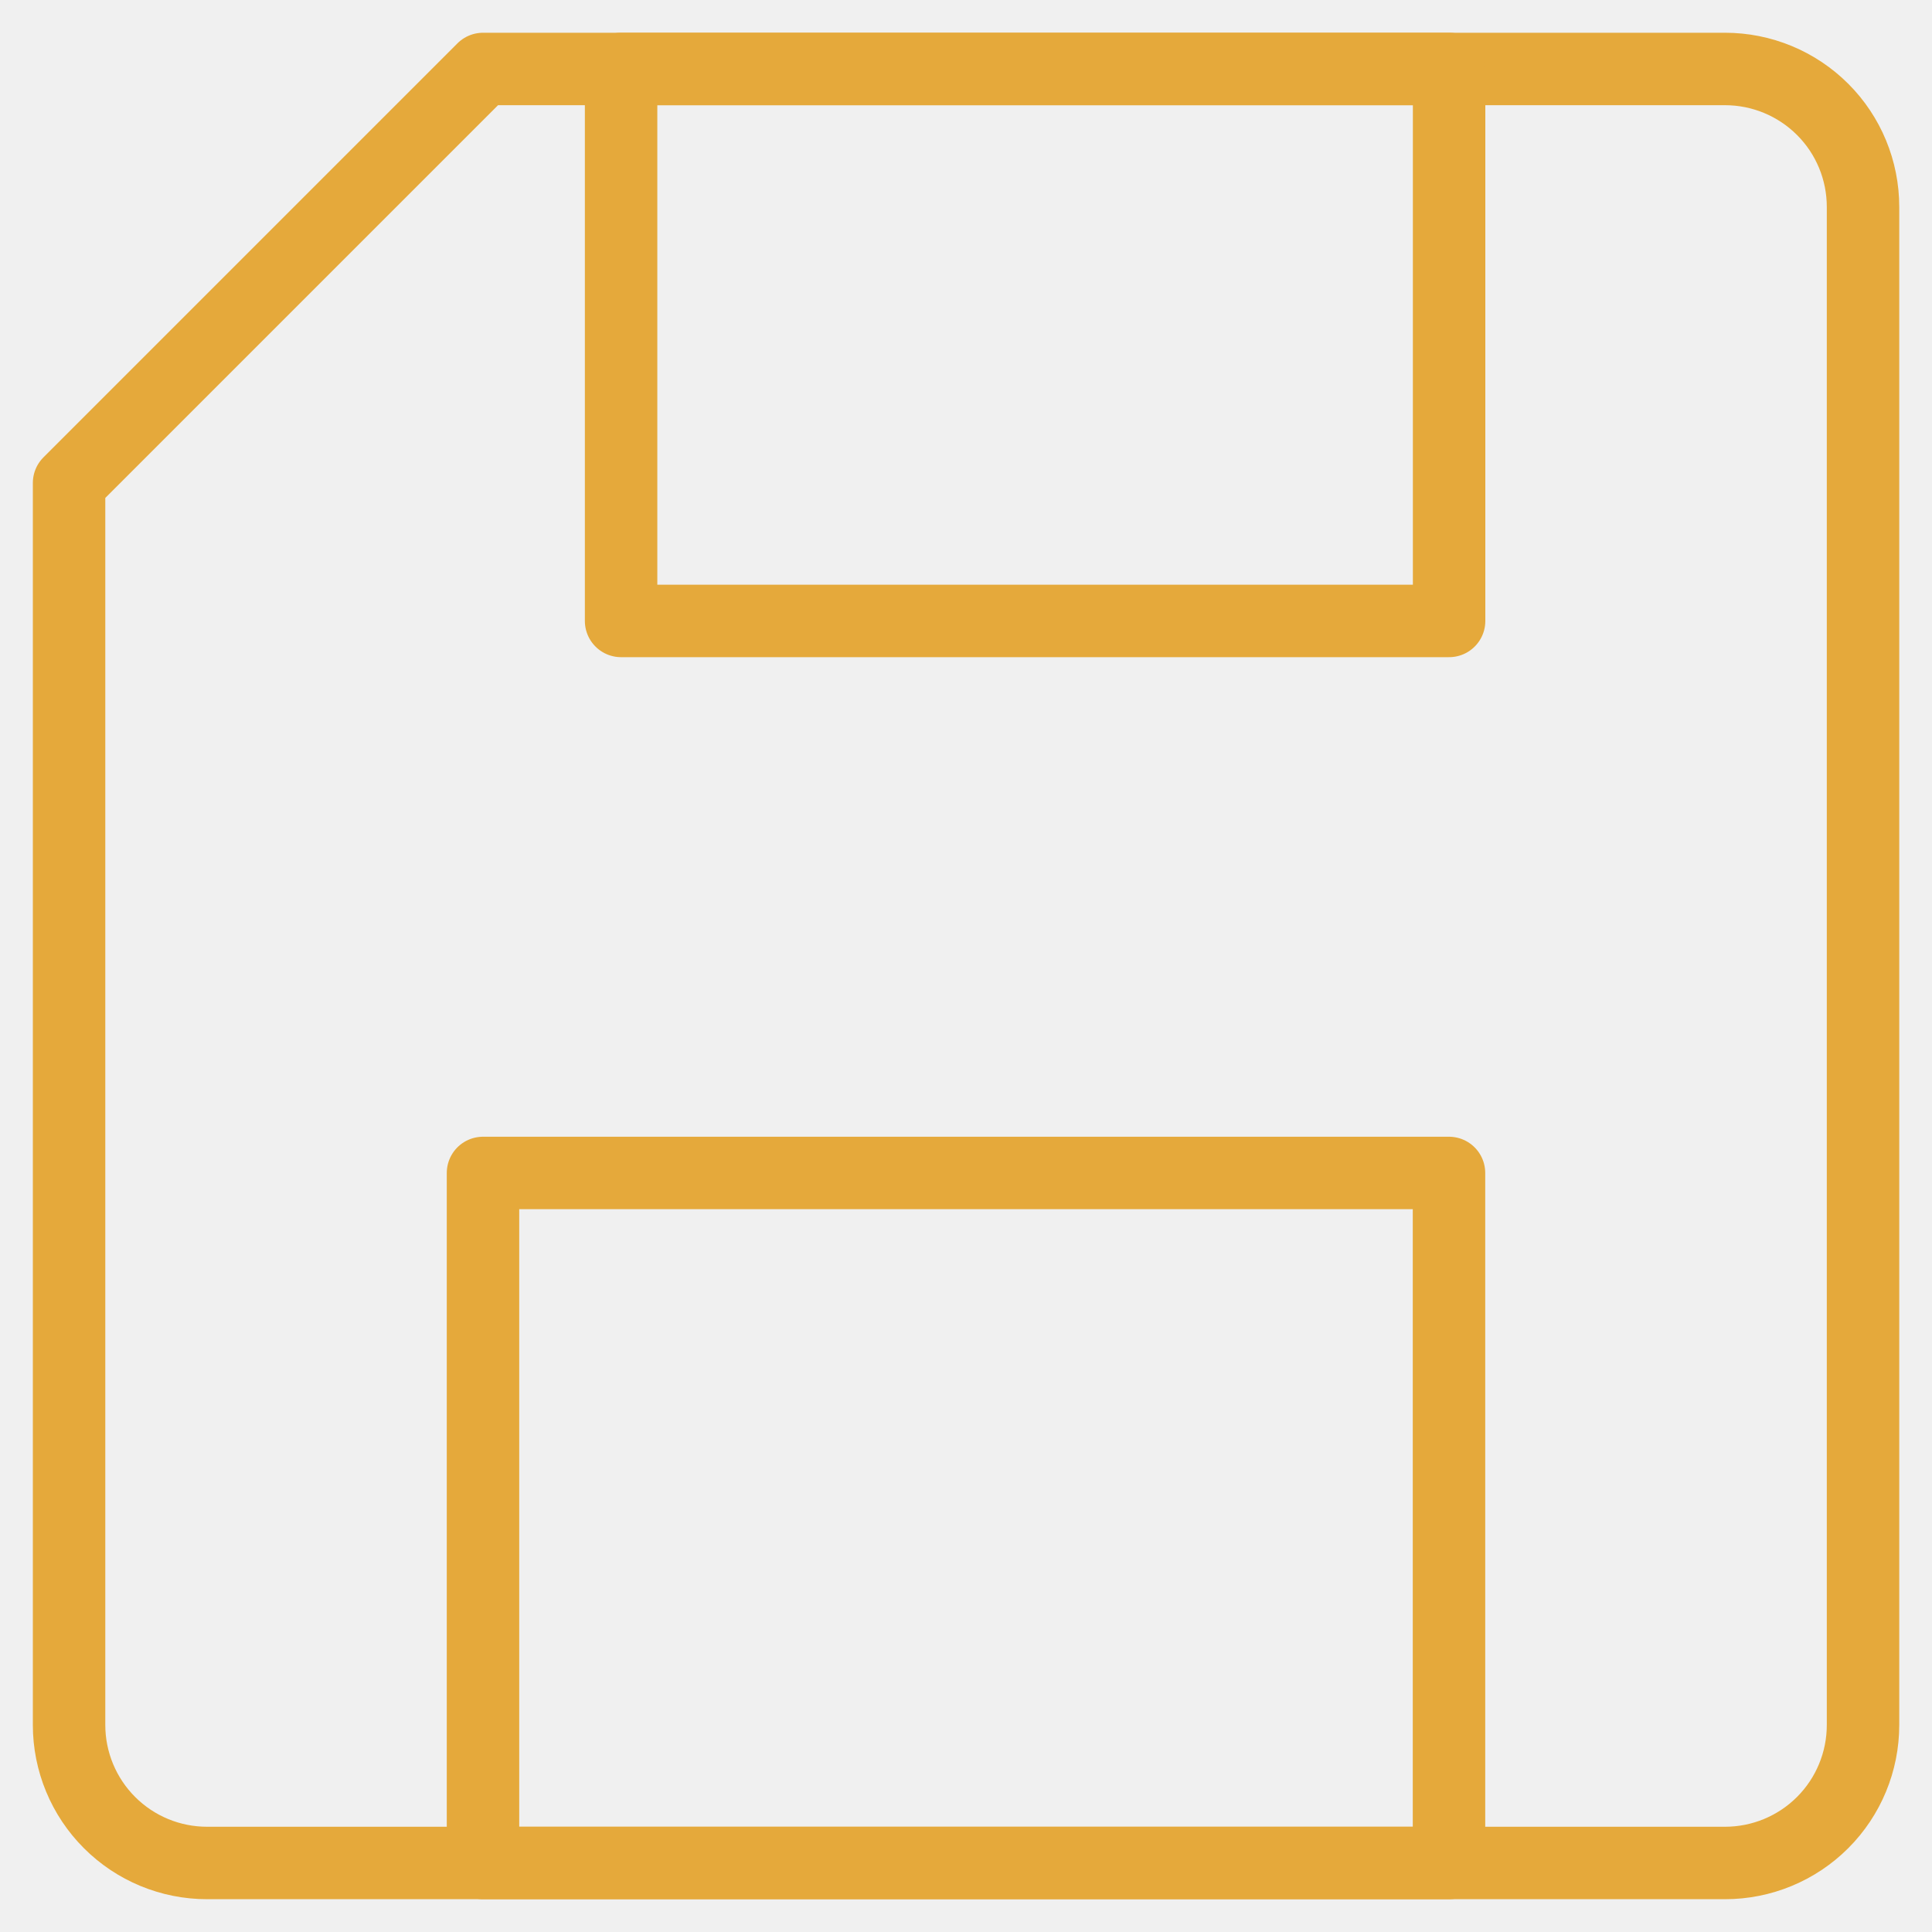
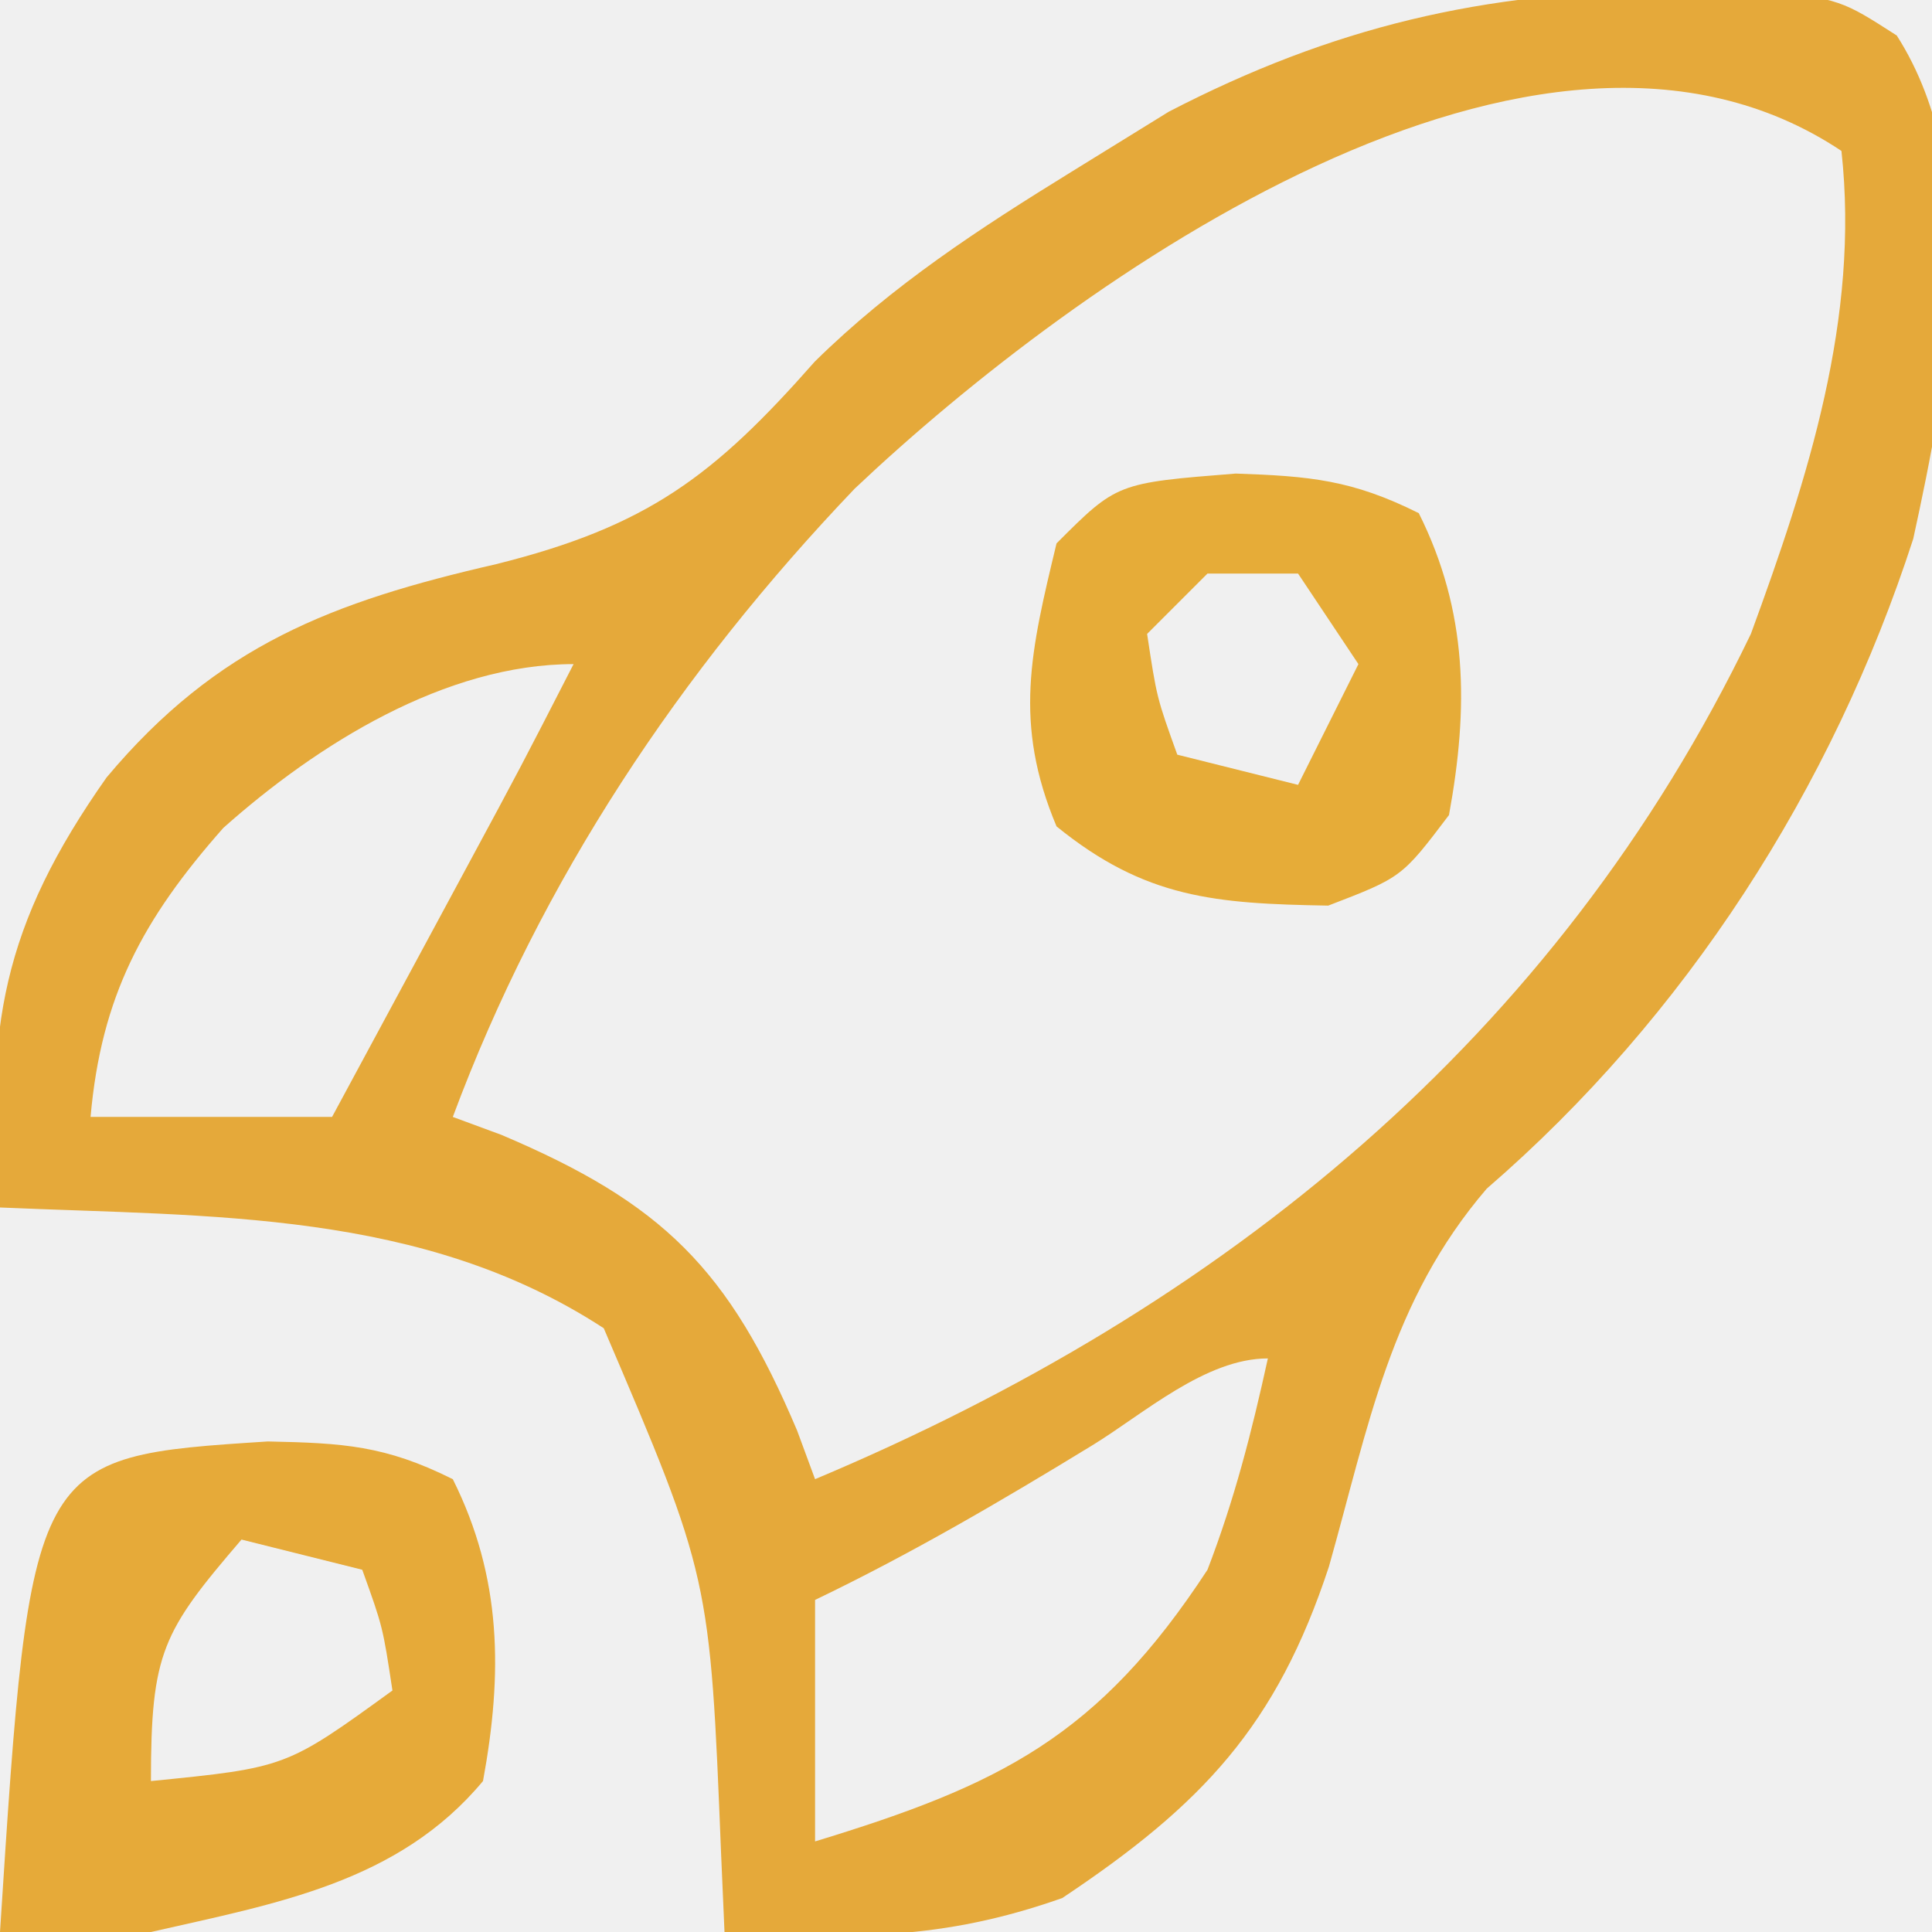
- <svg xmlns="http://www.w3.org/2000/svg" width="40" height="40" viewBox="0 0 40 40" fill="none">
-   <g clip-path="url(#clip0_1202_73)">
-     <path d="M38.572 35.713C38.572 36.471 38.272 37.198 37.736 37.734C37.2 38.27 36.473 38.571 35.715 38.571H4.287C3.529 38.571 2.802 38.27 2.267 37.734C1.731 37.198 1.43 36.471 1.43 35.713V9.999L10.001 1.428H35.715C36.473 1.428 37.2 1.729 37.736 2.265C38.272 2.8 38.572 3.527 38.572 4.285V35.713Z" stroke="#E5A93B" stroke-width="1.5" stroke-linecap="round" stroke-linejoin="round" />
-     <path d="M30 24.285H10V38.571H30V24.285Z" stroke="#E5A93B" stroke-width="1.5" stroke-linecap="round" stroke-linejoin="round" />
-     <path d="M30.002 1.428H12.859V12.856H30.002V1.428Z" stroke="#E5A93B" stroke-width="1.5" stroke-linecap="round" stroke-linejoin="round" />
-   </g>
-   <defs>
-     <clipPath id="clip0_1202_73">
-       <rect width="40" height="40" fill="white" />
-     </clipPath>
-   </defs>
+ <svg xmlns="http://www.w3.org/2000/svg" version="1.1" width="64" height="64">
+   <path d="M0 0 C1.016 -0.017 2.032 -0.034 3.078 -0.051 C5.75 0.312 5.75 0.312 7.582 1.488 C10.567 6.15 9.251 13.013 8.129 18.16 C5.454 26.423 0.586 34 -6 39.688 C-9.197 43.417 -9.906 47.532 -11.227 52.207 C-12.966 57.485 -15.413 60.088 -20.062 63.188 C-24.06 64.599 -27.031 64.531 -31.25 64.312 C-31.287 63.455 -31.325 62.598 -31.363 61.715 C-31.731 52.548 -31.731 52.548 -35.25 44.312 C-41.271 40.386 -48.23 40.619 -55.25 40.312 C-55.778 34.396 -55.163 30.955 -51.719 26.066 C-48.047 21.682 -44.222 20.243 -38.812 19 C-33.805 17.75 -31.607 16.092 -28.258 12.289 C-25.685 9.756 -22.807 7.885 -19.75 6 C-18.688 5.344 -17.626 4.688 -16.531 4.012 C-11.111 1.205 -6.087 0.023 0 0 Z M-26.938 16.5 C-32.719 22.558 -37.323 29.452 -40.25 37.312 C-39.719 37.508 -39.188 37.704 -38.641 37.906 C-33.291 40.171 -31.109 42.353 -28.844 47.703 C-28.648 48.234 -28.452 48.765 -28.25 49.312 C-14.762 43.645 -3.707 34.717 2.75 21.312 C4.64 16.159 6.36 10.852 5.75 5.312 C-4.297 -1.386 -19.6 9.56 -26.938 16.5 Z M-47.852 27.738 C-50.515 30.752 -51.896 33.303 -52.25 37.312 C-49.61 37.312 -46.97 37.312 -44.25 37.312 C-43.104 35.188 -41.958 33.063 -40.812 30.938 C-40.487 30.334 -40.162 29.731 -39.826 29.109 C-38.003 25.729 -38.003 25.729 -36.25 22.312 C-40.499 22.312 -44.744 24.971 -47.852 27.738 Z M-19.062 48.188 C-22.075 50.03 -25.066 51.783 -28.25 53.312 C-28.25 55.953 -28.25 58.593 -28.25 61.312 C-22.136 59.447 -18.875 57.857 -15.25 52.312 C-14.352 49.972 -13.791 47.773 -13.25 45.312 C-15.317 45.312 -17.372 47.153 -19.062 48.188 Z " fill="#E5A93A" transform="translate(55.25,-0.3125)" />
+   <path d="M0 0 C2.487 0.053 3.884 0.129 6.125 1.25 C7.756 4.513 7.78 7.69 7.125 11.25 C4.323 14.613 0.282 15.302 -3.875 16.25 C-6.812 16.375 -6.812 16.375 -8.875 16.25 C-7.86 0.507 -7.86 0.507 0 0 Z M-0.875 3.25 C-3.499 6.311 -3.875 6.982 -3.875 11.25 C0.604 10.803 0.604 10.803 4.125 8.25 C3.806 6.142 3.806 6.142 3.125 4.25 C1.805 3.92 0.485 3.59 -0.875 3.25 Z " fill="#E6AA39" transform="translate(8.875,47.75)" />
+   <path d="M0 0 C2.454 0.085 3.851 0.207 6.062 1.312 C7.695 4.577 7.714 7.751 7.062 11.312 C5.5 13.375 5.5 13.375 3.062 14.312 C-0.677 14.247 -2.998 14.076 -5.938 11.688 C-7.379 8.265 -6.793 5.866 -5.938 2.312 C-3.938 0.312 -3.938 0.312 0 0 Z M-0.938 3.312 C-1.597 3.973 -2.257 4.633 -2.938 5.312 C-2.619 7.421 -2.619 7.421 -1.938 9.312 C0.043 9.807 0.043 9.807 2.062 10.312 C2.723 8.992 3.382 7.673 4.062 6.312 C3.402 5.322 2.743 4.332 2.062 3.312 C1.073 3.312 0.083 3.312 -0.938 3.312 Z " fill="#E6AC38" transform="translate(40.9375,15.6875)" />
</svg>
